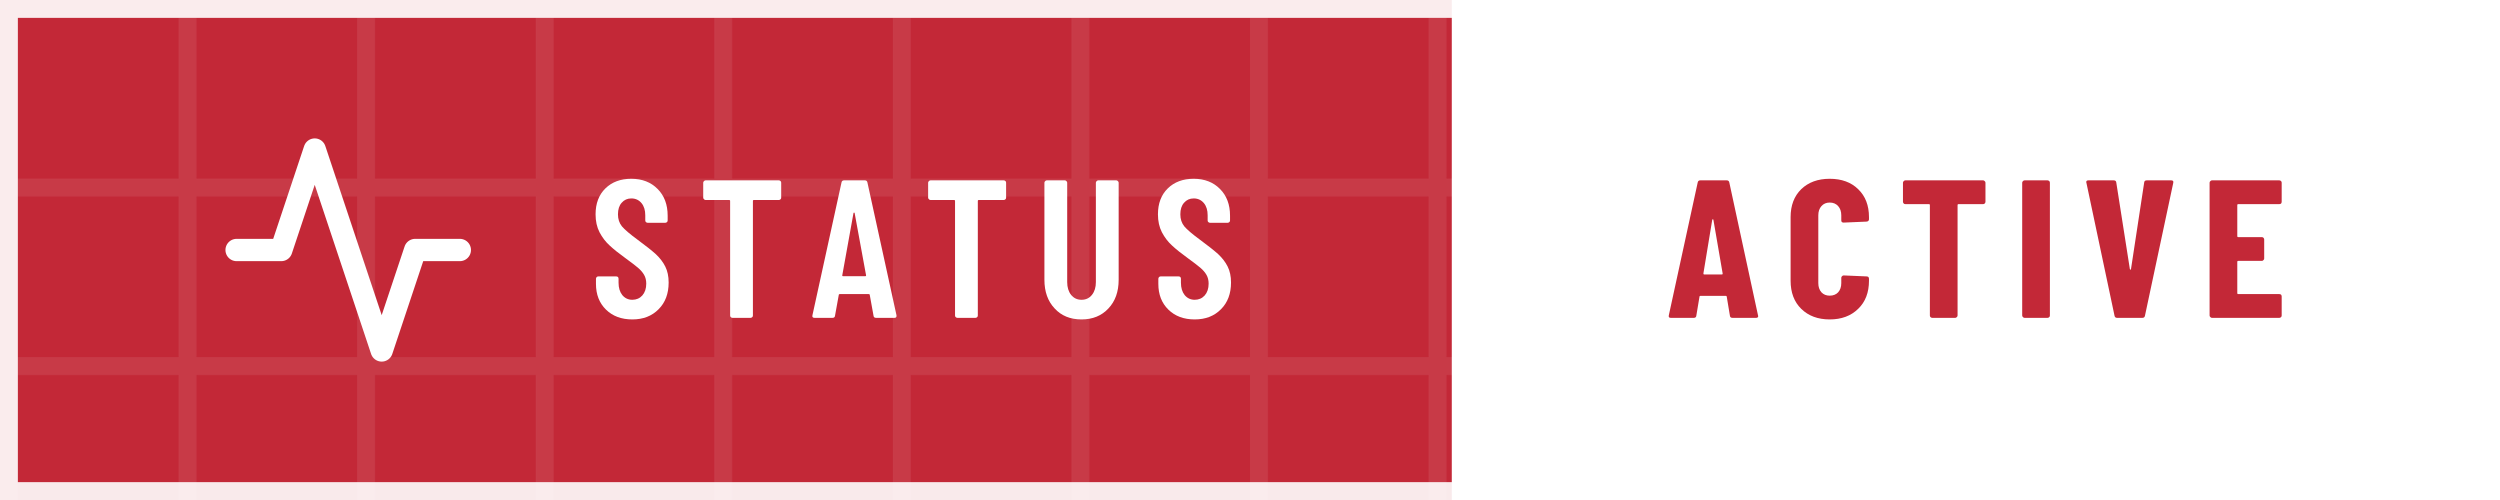
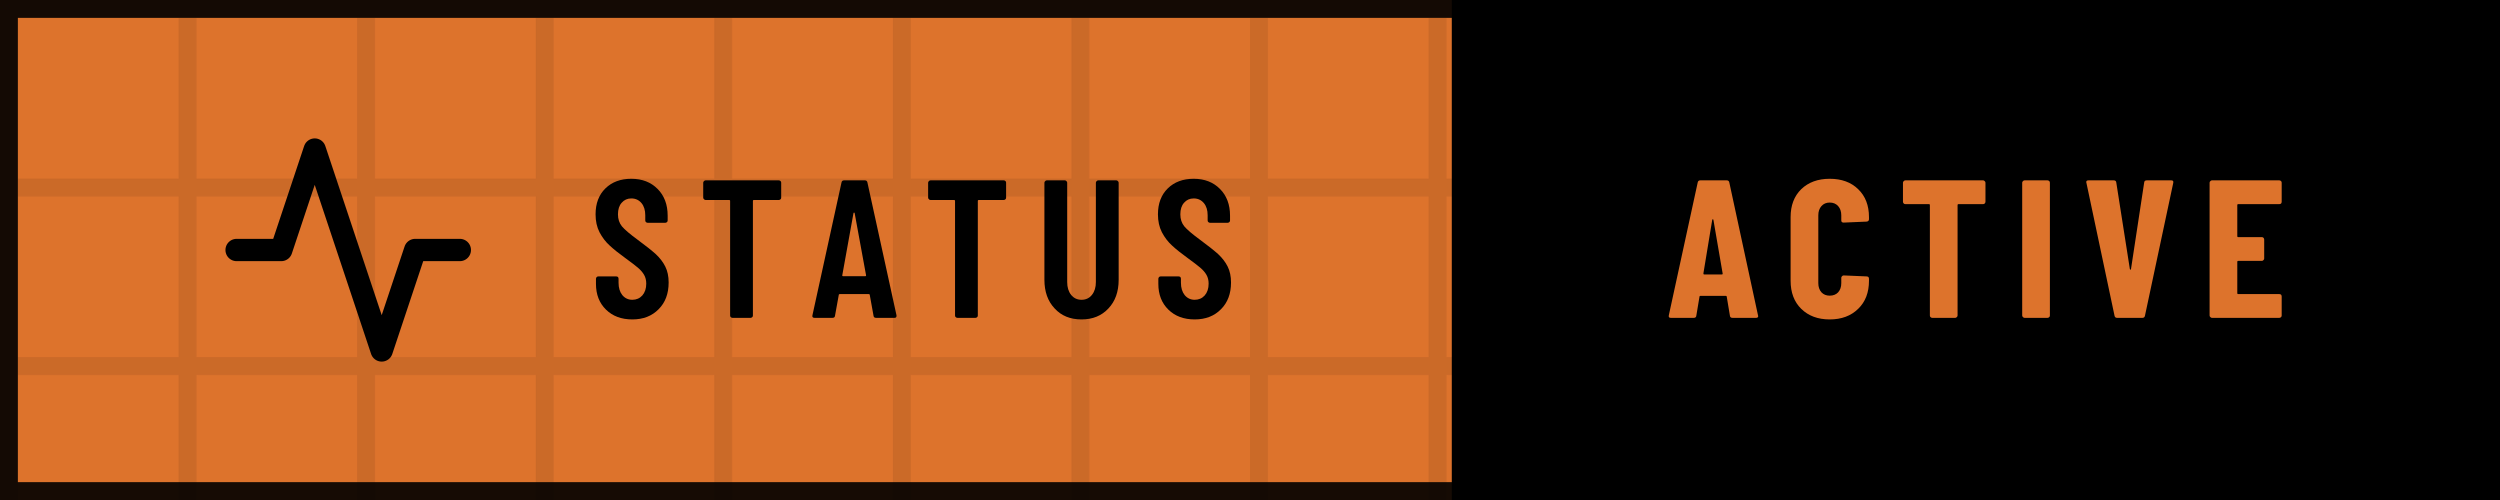
<svg xmlns="http://www.w3.org/2000/svg" width="140" height="28" viewBox="0 0 140 28" role="img" aria-label="Status: Active">
  <defs>
-     <pattern id="pd7aa73" width="10" height="10" patternUnits="userSpaceOnUse">
-       <path d="M10 .5H.5V10" fill="none" stroke="#FFFFFF" stroke-opacity=".085" />
+     <pattern id="pcac187" width="10" height="10" patternUnits="userSpaceOnUse">
+       <path d="M10 .5H.5V10" fill="none" stroke="#000000" stroke-opacity=".085" />
    </pattern>
-     <path id="m65-d7aa73" d="M325 11 306 116Q306 121 300 121H154Q148 121 148 116L129 11Q128 0 116 0H25Q11 0 14 13L162 689Q164 700 175 700H281Q292 700 294 689L442 13V9Q442 0 431 0H338Q326 0 325 11ZM171 212H282Q288 212 287 217L229 533Q228 536 226 536Q224 536 223 533L166 217Q165 212 171 212Z" />
-     <path id="m83-d7aa73" d="M34 173V199Q34 204 38 208Q41 211 46 211H137Q142 211 146 208Q149 204 149 199V179Q149 140 168 116Q188 92 219 92Q250 92 270 114Q290 137 290 174Q290 200 279 219Q268 238 248 255Q228 272 184 304Q134 340 104 368Q73 396 52 436Q32 475 32 527Q32 610 82 659Q132 708 214 708Q297 708 348 656Q399 605 399 520V496Q399 491 396 488Q392 484 387 484H297Q292 484 288 488Q285 491 285 496V522Q285 561 266 584Q246 608 214 608Q184 608 165 586Q146 565 146 527Q146 491 166 466Q187 441 247 397Q308 352 339 324Q370 295 387 261Q404 227 404 180Q404 95 353 44Q302 -8 219 -8Q136 -8 85 42Q34 92 34 173Z" />
-     <path id="m84-d7aa73" d="M425 688V612Q425 607 422 604Q418 600 413 600H286Q281 600 281 595V12Q281 7 278 4Q274 0 269 0H177Q172 0 168 4Q165 7 165 12V595Q165 600 160 600H40Q35 600 32 604Q28 607 28 612V688Q28 693 32 696Q35 700 40 700H413Q418 700 422 696Q425 693 425 688Z" />
-     <path id="m85-d7aa73" d="M50 194V688Q50 693 54 696Q57 700 62 700H154Q159 700 162 696Q166 693 166 688V182Q166 142 186 117Q206 92 239 92Q272 92 292 117Q312 142 312 182V688Q312 693 316 696Q319 700 324 700H416Q421 700 424 696Q428 693 428 688V194Q428 103 376 48Q324 -8 239 -8Q153 -8 102 48Q50 103 50 194Z" />
-     <path id="n65-d7aa73" d="M325 11 309 107Q309 112 303 112H176Q170 112 170 107L154 11Q153 0 141 0H24Q11 0 14 13L161 689Q163 700 174 700H309Q320 700 322 689L468 13L469 9Q469 0 458 0H338Q326 0 325 11ZM194 221H284Q289 221 288 226L241 499Q240 502 238 502Q236 502 235 499L190 226Q190 221 194 221Z" />
-     <path id="n67-d7aa73" d="M34 189V513Q34 602 88 655Q143 708 233 708Q324 708 378 655Q433 602 433 513V502Q433 497 430 494Q426 490 421 490L304 485Q292 485 292 496V522Q292 551 276 569Q260 587 233 587Q207 587 191 569Q175 551 175 522V177Q175 148 191 130Q207 113 233 113Q260 113 276 130Q292 148 292 177V204Q292 209 296 212Q299 216 304 216L421 211Q426 211 430 208Q433 204 433 199V189Q433 99 378 46Q323 -8 233 -8Q143 -8 88 46Q34 99 34 189Z" />
-     <path id="n69-d7aa73" d="M399 579H190Q185 579 185 574V416Q185 411 190 411H310Q315 411 318 408Q322 404 322 399V302Q322 297 318 294Q315 290 310 290H190Q185 290 185 285V126Q185 121 190 121H399Q404 121 408 118Q411 114 411 109V12Q411 7 408 4Q404 0 399 0H56Q51 0 48 4Q44 7 44 12V688Q44 693 48 696Q51 700 56 700H399Q404 700 408 696Q411 693 411 688V591Q411 586 408 582Q404 579 399 579Z" />
-     <path id="n73-d7aa73" d="M44 12V688Q44 693 48 696Q51 700 56 700H173Q178 700 182 696Q185 693 185 688V12Q185 7 182 4Q178 0 173 0H56Q51 0 48 4Q44 7 44 12Z" />
-     <path id="n84-d7aa73" d="M444 688V591Q444 586 440 582Q437 579 432 579H307Q302 579 302 574V12Q302 7 298 4Q295 0 290 0H173Q168 0 164 4Q161 7 161 12V574Q161 579 156 579H36Q31 579 28 582Q24 586 24 591V688Q24 693 28 696Q31 700 36 700H432Q437 700 440 696Q444 693 444 688Z" />
-     <path id="n86-d7aa73" d="M166 11 23 687 22 691Q22 700 33 700H162Q174 700 175 689L244 249Q245 245 247 245Q249 245 250 249L317 689Q318 700 330 700H455Q468 700 465 687L321 11Q319 0 308 0H179Q168 0 166 11Z" />
+     <path id="m65-cac187" d="M325 11 306 116Q306 121 300 121H154Q148 121 148 116L129 11Q128 0 116 0H25Q11 0 14 13L162 689Q164 700 175 700H281Q292 700 294 689L442 13V9Q442 0 431 0H338Q326 0 325 11ZM171 212H282Q288 212 287 217L229 533Q228 536 226 536Q224 536 223 533L166 217Q165 212 171 212Z" />
+     <path id="m83-cac187" d="M34 173V199Q34 204 38 208Q41 211 46 211H137Q142 211 146 208Q149 204 149 199V179Q149 140 168 116Q188 92 219 92Q250 92 270 114Q290 137 290 174Q290 200 279 219Q268 238 248 255Q228 272 184 304Q134 340 104 368Q73 396 52 436Q32 475 32 527Q32 610 82 659Q132 708 214 708Q297 708 348 656Q399 605 399 520V496Q399 491 396 488Q392 484 387 484H297Q292 484 288 488Q285 491 285 496V522Q285 561 266 584Q246 608 214 608Q184 608 165 586Q146 565 146 527Q146 491 166 466Q187 441 247 397Q308 352 339 324Q370 295 387 261Q404 227 404 180Q404 95 353 44Q302 -8 219 -8Q136 -8 85 42Q34 92 34 173Z" />
+     <path id="m84-cac187" d="M425 688V612Q425 607 422 604Q418 600 413 600H286Q281 600 281 595V12Q281 7 278 4Q274 0 269 0H177Q172 0 168 4Q165 7 165 12V595Q165 600 160 600H40Q35 600 32 604Q28 607 28 612V688Q28 693 32 696Q35 700 40 700H413Q418 700 422 696Q425 693 425 688Z" />
+     <path id="m85-cac187" d="M50 194V688Q50 693 54 696Q57 700 62 700H154Q159 700 162 696Q166 693 166 688V182Q166 142 186 117Q206 92 239 92Q272 92 292 117Q312 142 312 182V688Q312 693 316 696Q319 700 324 700H416Q421 700 424 696Q428 693 428 688V194Q428 103 376 48Q324 -8 239 -8Q153 -8 102 48Q50 103 50 194Z" />
+     <path id="n65-cac187" d="M325 11 309 107Q309 112 303 112H176Q170 112 170 107L154 11Q153 0 141 0H24Q11 0 14 13L161 689Q163 700 174 700H309Q320 700 322 689L468 13L469 9Q469 0 458 0H338Q326 0 325 11ZM194 221H284Q289 221 288 226L241 499Q240 502 238 502Q236 502 235 499L190 226Q190 221 194 221Z" />
+     <path id="n67-cac187" d="M34 189V513Q34 602 88 655Q143 708 233 708Q324 708 378 655Q433 602 433 513V502Q433 497 430 494Q426 490 421 490L304 485Q292 485 292 496V522Q292 551 276 569Q260 587 233 587Q207 587 191 569Q175 551 175 522V177Q175 148 191 130Q207 113 233 113Q260 113 276 130Q292 148 292 177V204Q292 209 296 212Q299 216 304 216L421 211Q426 211 430 208Q433 204 433 199V189Q433 99 378 46Q323 -8 233 -8Q143 -8 88 46Q34 99 34 189Z" />
+     <path id="n69-cac187" d="M399 579H190Q185 579 185 574V416Q185 411 190 411H310Q315 411 318 408Q322 404 322 399V302Q322 297 318 294Q315 290 310 290H190Q185 290 185 285V126Q185 121 190 121H399Q404 121 408 118Q411 114 411 109V12Q411 7 408 4Q404 0 399 0H56Q51 0 48 4Q44 7 44 12V688Q44 693 48 696Q51 700 56 700H399Q404 700 408 696Q411 693 411 688V591Q411 586 408 582Q404 579 399 579Z" />
+     <path id="n73-cac187" d="M44 12V688Q44 693 48 696Q51 700 56 700H173Q178 700 182 696Q185 693 185 688V12Q185 7 182 4Q178 0 173 0H56Q51 0 48 4Q44 7 44 12Z" />
+     <path id="n84-cac187" d="M444 688V591Q444 586 440 582Q437 579 432 579H307Q302 579 302 574V12Q302 7 298 4Q295 0 290 0H173Q168 0 164 4Q161 7 161 12V574Q161 579 156 579H36Q31 579 28 582Q24 586 24 591V688Q24 693 28 696Q31 700 36 700H432Q437 700 440 696Q444 693 444 688Z" />
+     <path id="n86-cac187" d="M166 11 23 687 22 691Q22 700 33 700H162Q174 700 175 689L244 249Q245 245 247 245Q249 245 250 249L317 689Q318 700 330 700H455Q468 700 465 687L321 11Q319 0 308 0H179Q168 0 166 11Z" />
  </defs>
-   <rect width="140" height="28" fill="#C32837" />
-   <rect width="140" height="28" fill="url(#pd7aa73)" />
-   <path d="M81.3 0H140V28H81.3Z" fill="#FFFFFF" />
-   <g transform="translate(12 6.5) scale(0.625)" fill="none" stroke="#FFFFFF" stroke-width="2" stroke-linecap="round" stroke-linejoin="round">
+   <rect width="140" height="28" fill="#DD732C" />
+   <rect width="140" height="28" fill="url(#pcac187)" />
+   <path d="M81.3 0H140V28H81.3Z" fill="#000000" />
+   <g transform="translate(12 6.5) scale(0.625)" fill="none" stroke="#000000" stroke-width="2" stroke-linecap="round" stroke-linejoin="round">
    <path d="M22 12h-4l-3 9L9 3l-3 9H2" />
  </g>
-   <g transform="translate(33 17.8) scale(0.011 -0.011)" fill="#FFFFFF">
-     <use href="#m83-d7aa73" x="0" />
-     <use href="#m84-d7aa73" x="552" />
-     <use href="#m65-d7aa73" x="1122" />
-     <use href="#m84-d7aa73" x="1697" />
-     <use href="#m85-d7aa73" x="2267" />
-     <use href="#m83-d7aa73" x="2863" />
+   <g transform="translate(33 17.8) scale(0.011 -0.011)" fill="#000000">
+     <use href="#m83-cac187" x="0" />
+     <use href="#m84-cac187" x="552" />
+     <use href="#m65-cac187" x="1122" />
+     <use href="#m84-cac187" x="1697" />
+     <use href="#m85-cac187" x="2267" />
+     <use href="#m83-cac187" x="2863" />
  </g>
-   <g transform="translate(93.3 17.8) scale(0.011 -0.011)" fill="#C32837">
-     <use href="#n65-d7aa73" x="0" />
-     <use href="#n67-d7aa73" x="600" />
-     <use href="#n84-d7aa73" x="1182" />
-     <use href="#n73-d7aa73" x="1769" />
-     <use href="#n86-d7aa73" x="2117" />
-     <use href="#n69-d7aa73" x="2723" />
+   <g transform="translate(93.3 17.8) scale(0.011 -0.011)" fill="#DD732C">
+     <use href="#n65-cac187" x="0" />
+     <use href="#n67-cac187" x="600" />
+     <use href="#n84-cac187" x="1182" />
+     <use href="#n73-cac187" x="1769" />
+     <use href="#n86-cac187" x="2117" />
+     <use href="#n69-cac187" x="2723" />
  </g>
-   <rect x=".5" y=".5" width="139" height="27" fill="none" stroke="#FFFFFF" stroke-opacity=".9" />
+   <rect x=".5" y=".5" width="139" height="27" fill="none" stroke="#000000" stroke-opacity=".9" />
</svg>
